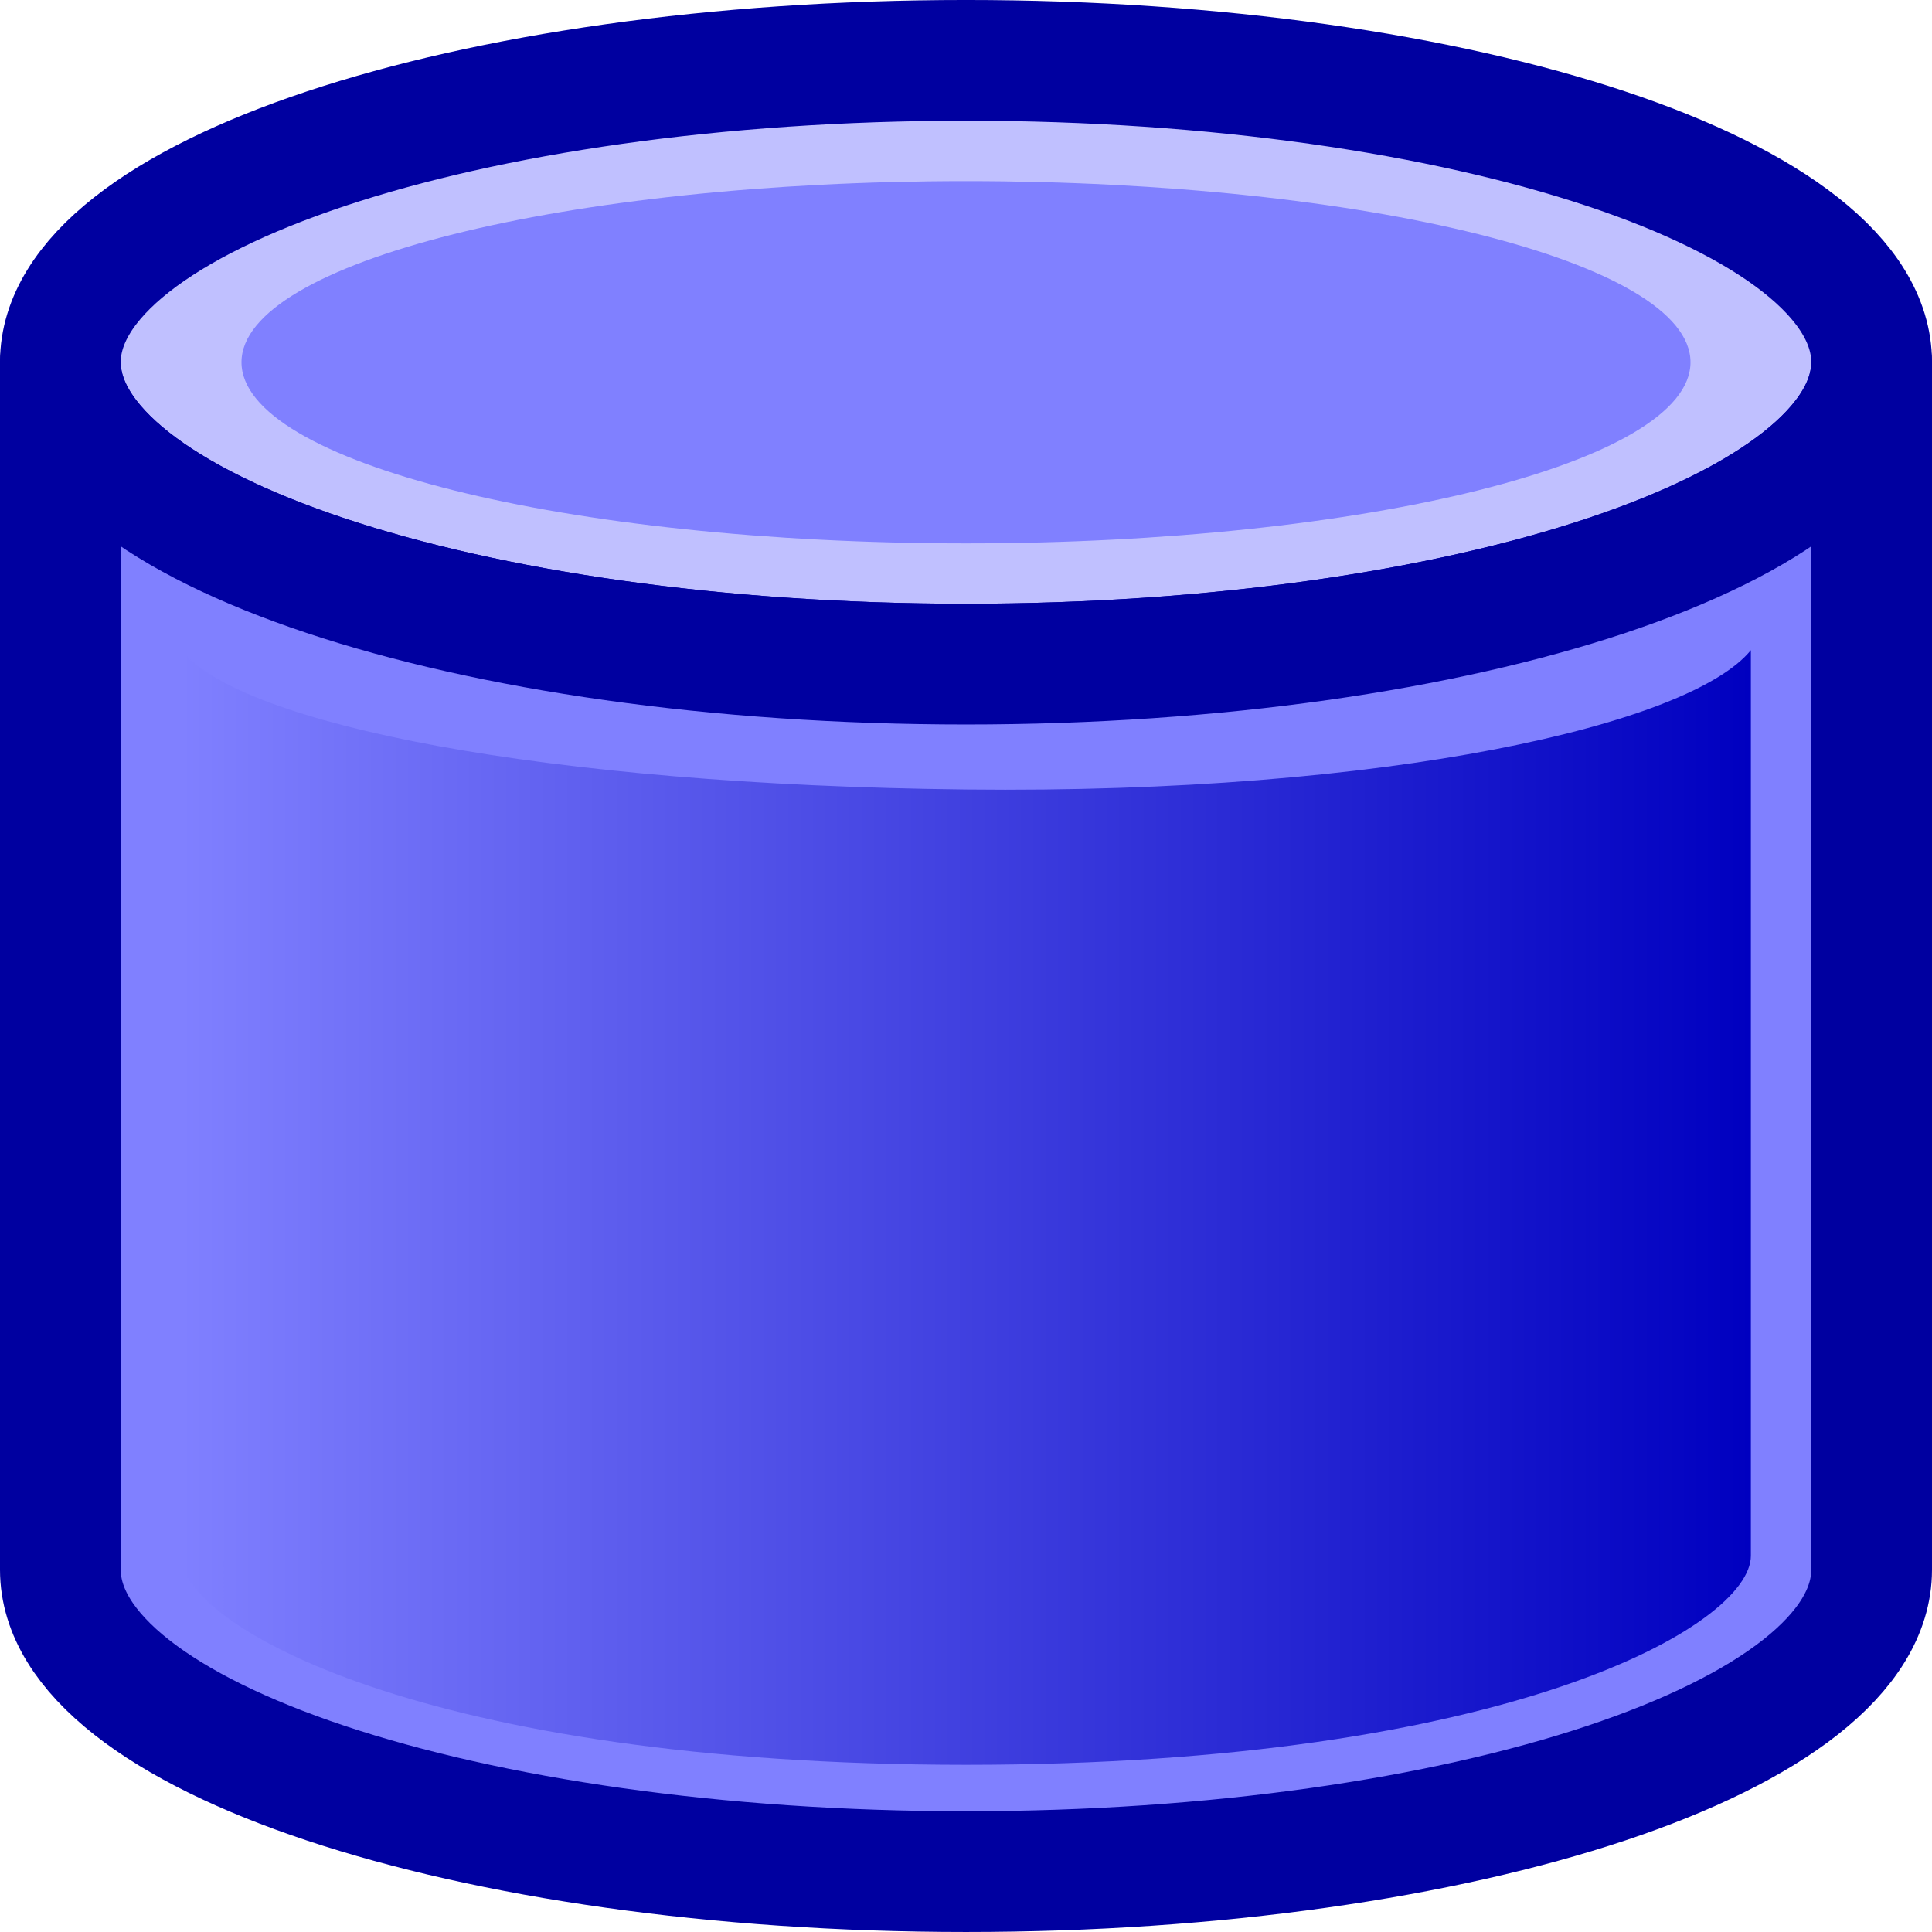
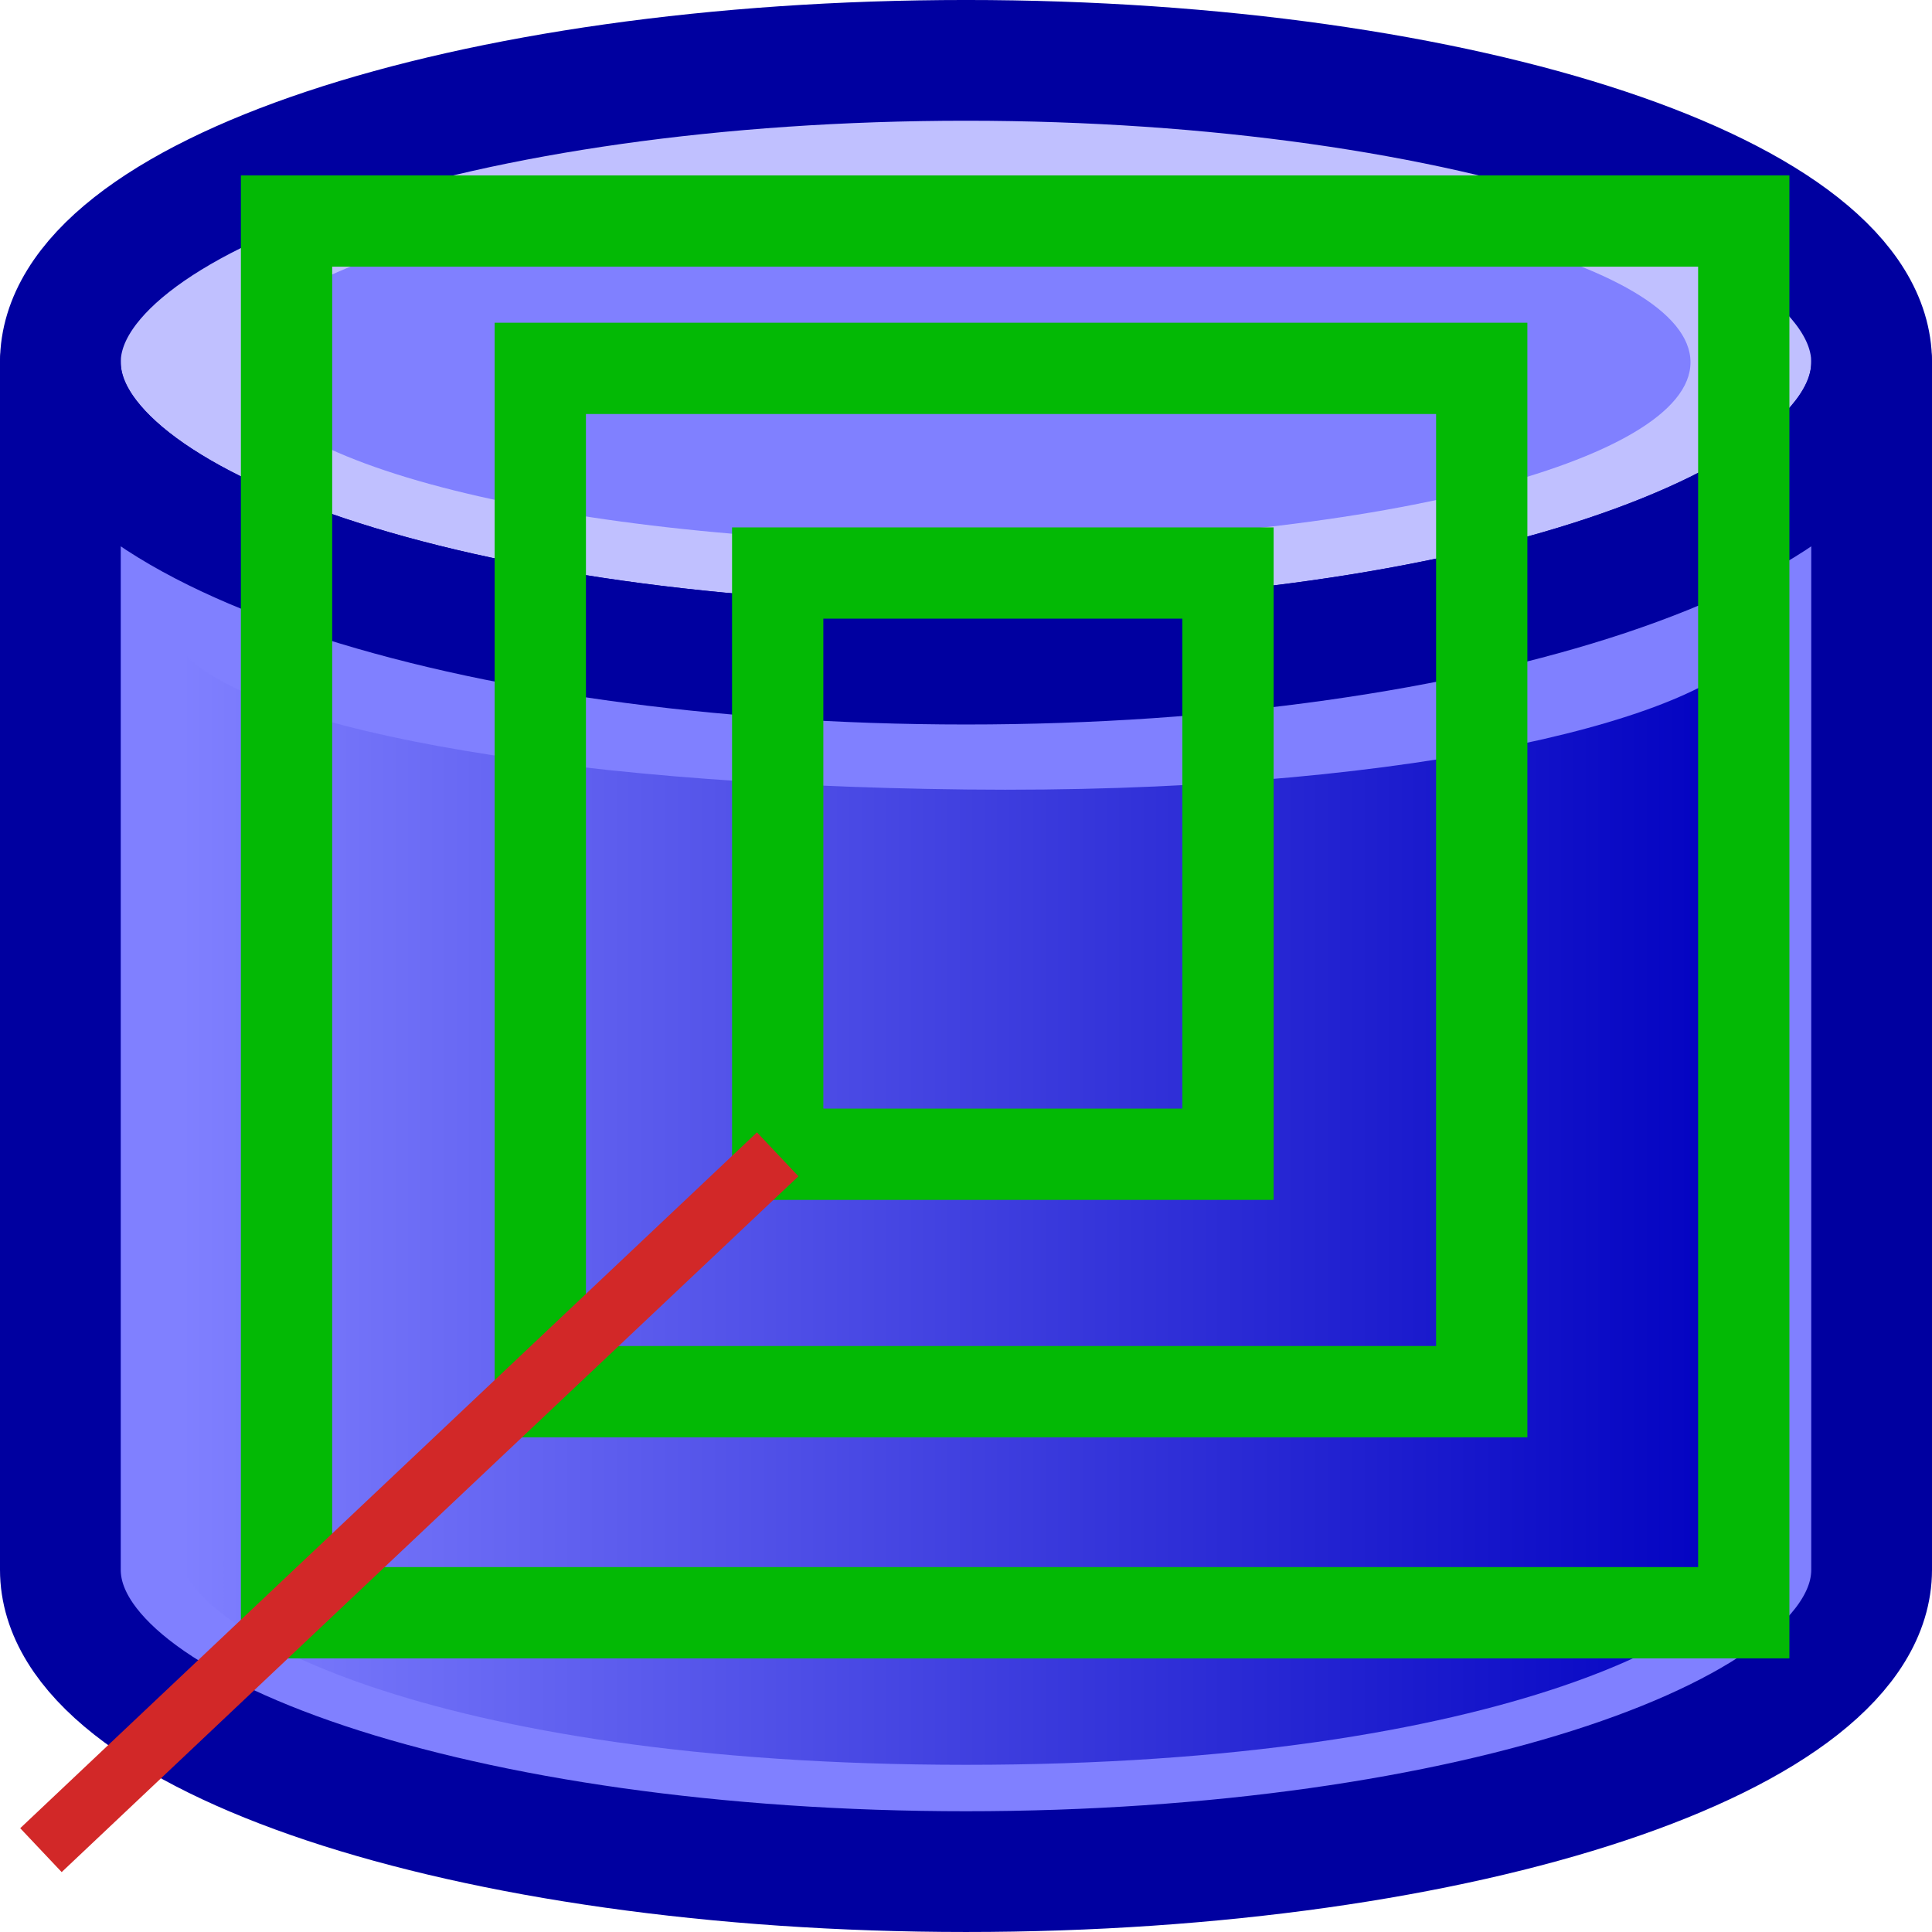
<svg xmlns="http://www.w3.org/2000/svg" xmlns:xlink="http://www.w3.org/1999/xlink" width="32" height="32" id="svg4378" version="1.1">
  <defs id="defs4380">
    <linearGradient xlink:href="#linearGradient2888" id="linearGradient6707" gradientUnits="userSpaceOnUse" x1="88" y1="441.362" x2="112" y2="441.362" gradientTransform="matrix(1.083333,0,0,1.153846,-8.333333,-67.90188)" />
    <linearGradient id="linearGradient2888">
      <stop style="stop-color:#8080ff;stop-opacity:1;" offset="0" id="stop2889" />
      <stop style="stop-color:#0000c0;stop-opacity:1;" offset="1" id="stop2894" />
    </linearGradient>
    <linearGradient y2="441.362" x2="112" y1="441.362" x1="88" gradientTransform="matrix(1.083333,0,0,1.153846,-8.333333,-67.90188)" gradientUnits="userSpaceOnUse" id="linearGradient4376" xlink:href="#linearGradient2888" />
  </defs>
  <g id="layer1" transform="translate(-101.1429,-247.7908)">
    <g id="g6712" transform="translate(17.14286,-173.5714)">
      <path d="m 115,427.362 c 0,2.761 -6.716,5 -15,5 -8.284,0 -15,-2.239 -15,-5 0,-2.761 6.716,-5 15,-5 8.284,0 15,2.239 15,5 z" id="path24346" style="fill:#c0c0ff;fill-opacity:1;stroke:#0000a0;stroke-width:2;stroke-linejoin:round;stroke-miterlimit:4;stroke-opacity:1;stroke-dasharray:none" />
      <path transform="matrix(0.8000001,0,0,0.6000031,19.99998,170.9436)" d="m 115,427.362 c 0,2.761 -6.716,5 -15,5 -8.284,0 -15,-2.239 -15,-5 0,-2.761 6.716,-5 15,-5 8.284,0 15,2.239 15,5 z" id="path24351" style="fill:#8080ff;fill-opacity:1;stroke:none" />
      <path d="m 115,427.362 c 0,2.76 -6.72,5 -15,5 -8.28,0 -15,-2.24 -15,-5 l 0,20 c 0,2.76 6.72,5 15,5 8.28,0 15,-2.24 15,-5 l 0,-20 z" style="fill:#8080ff;fill-opacity:1;stroke:#0000a0;stroke-width:2;stroke-linejoin:round;stroke-miterlimit:4;stroke-opacity:1" id="path24348" />
      <path d="m 113,432.131 c -1,1.231 -6,2.385 -13,2.308 -7,-0.077 -12,-1.077 -13,-2.308 l 0,15 c 0,1.154 4.03,3.462 13,3.462 8.97,0 13,-2.308 13,-3.462 l 0,-15 z" style="fill:url(#linearGradient4376);fill-opacity:1;stroke:none" id="path24358" />
    </g>
+     <rect style="fill:none;stroke:#03b905;stroke-width:1.512;stroke-linecap:round;stroke-miterlimit:4;stroke-dasharray:none;stroke-opacity:1" id="rect960" width="15.593" height="16.949" x="110.092" y="253.892" />
+     <rect style="fill:none;stroke:#03b905;stroke-width:1.512;stroke-linecap:round;stroke-miterlimit:4;stroke-dasharray:none;stroke-opacity:1" id="rect1130" width="7.458" height="9.627" x="114.024" y="257.282" />
+     <rect style="fill:none;stroke:#03b905;stroke-width:1.512;stroke-linecap:round;stroke-miterlimit:4;stroke-dasharray:none;stroke-opacity:1" id="rect1132" width="24.136" height="23.051" x="105.889" y="251.452" />
+     <path style="fill:none;stroke:#d22828;stroke-width:1px;stroke-linecap:butt;stroke-linejoin:miter;stroke-opacity:1" d="m 101.821,278.435 12.203,-11.525" id="path1167" />
  </g>
</svg>
